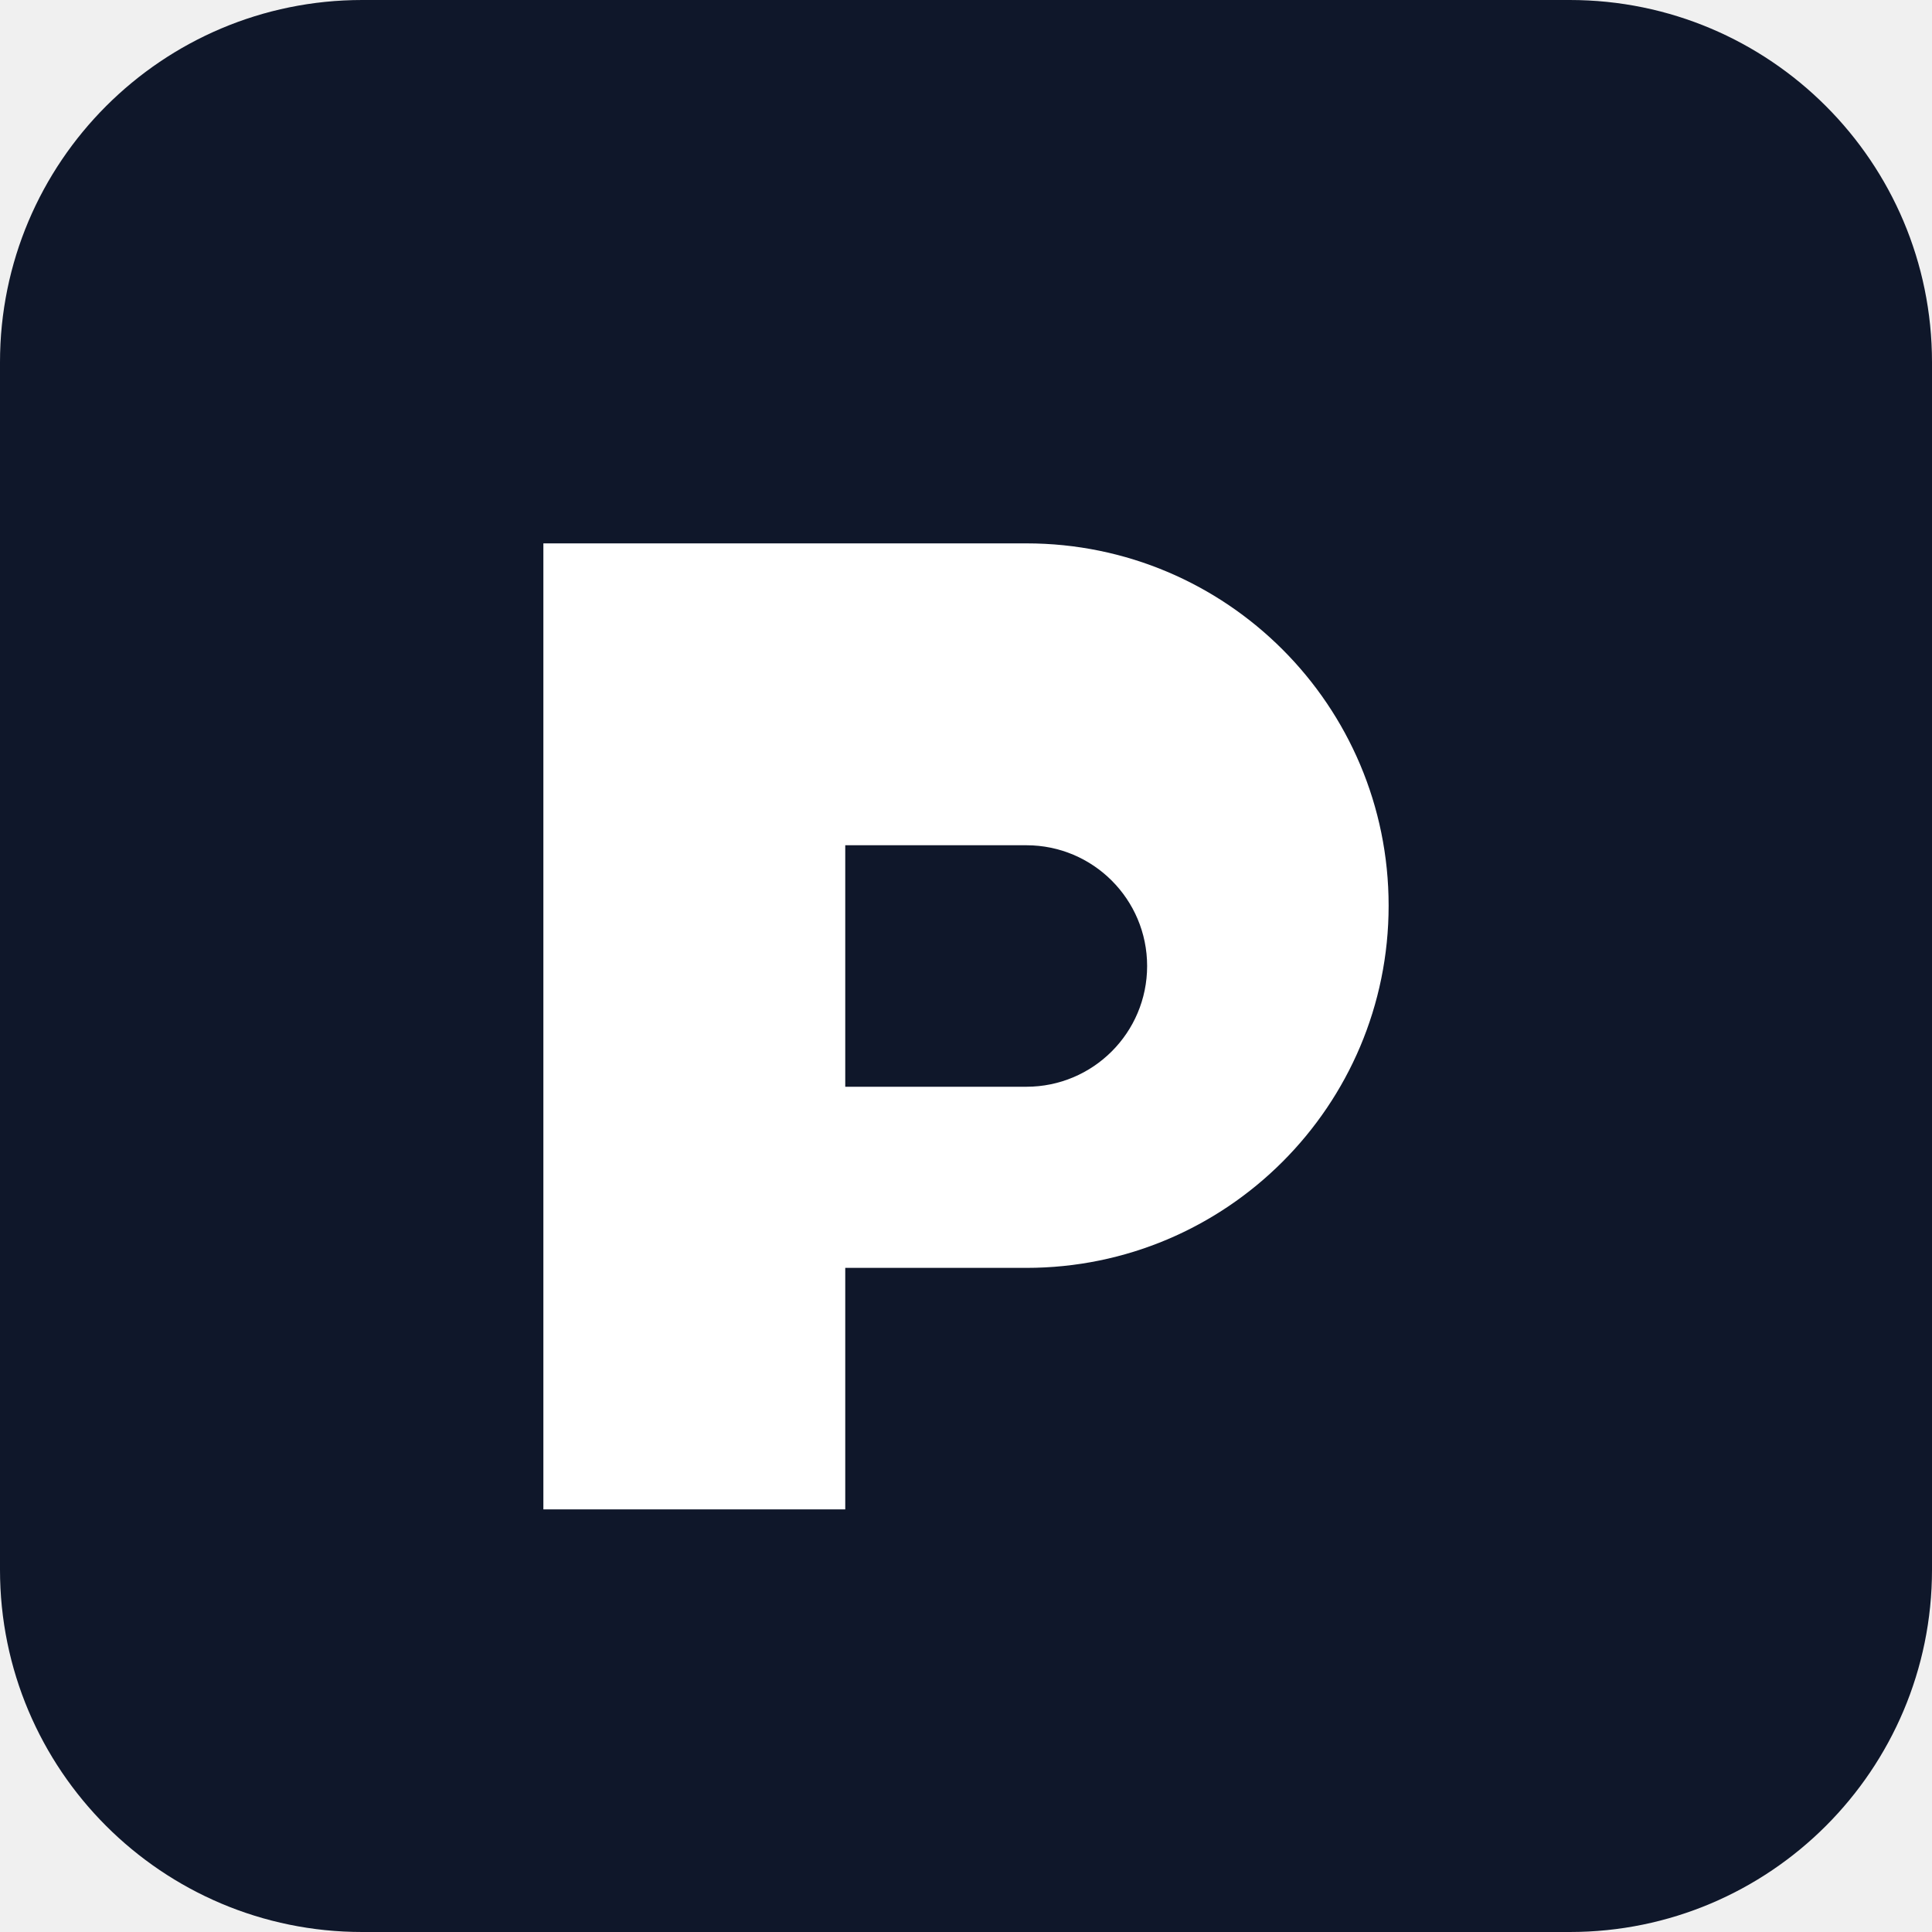
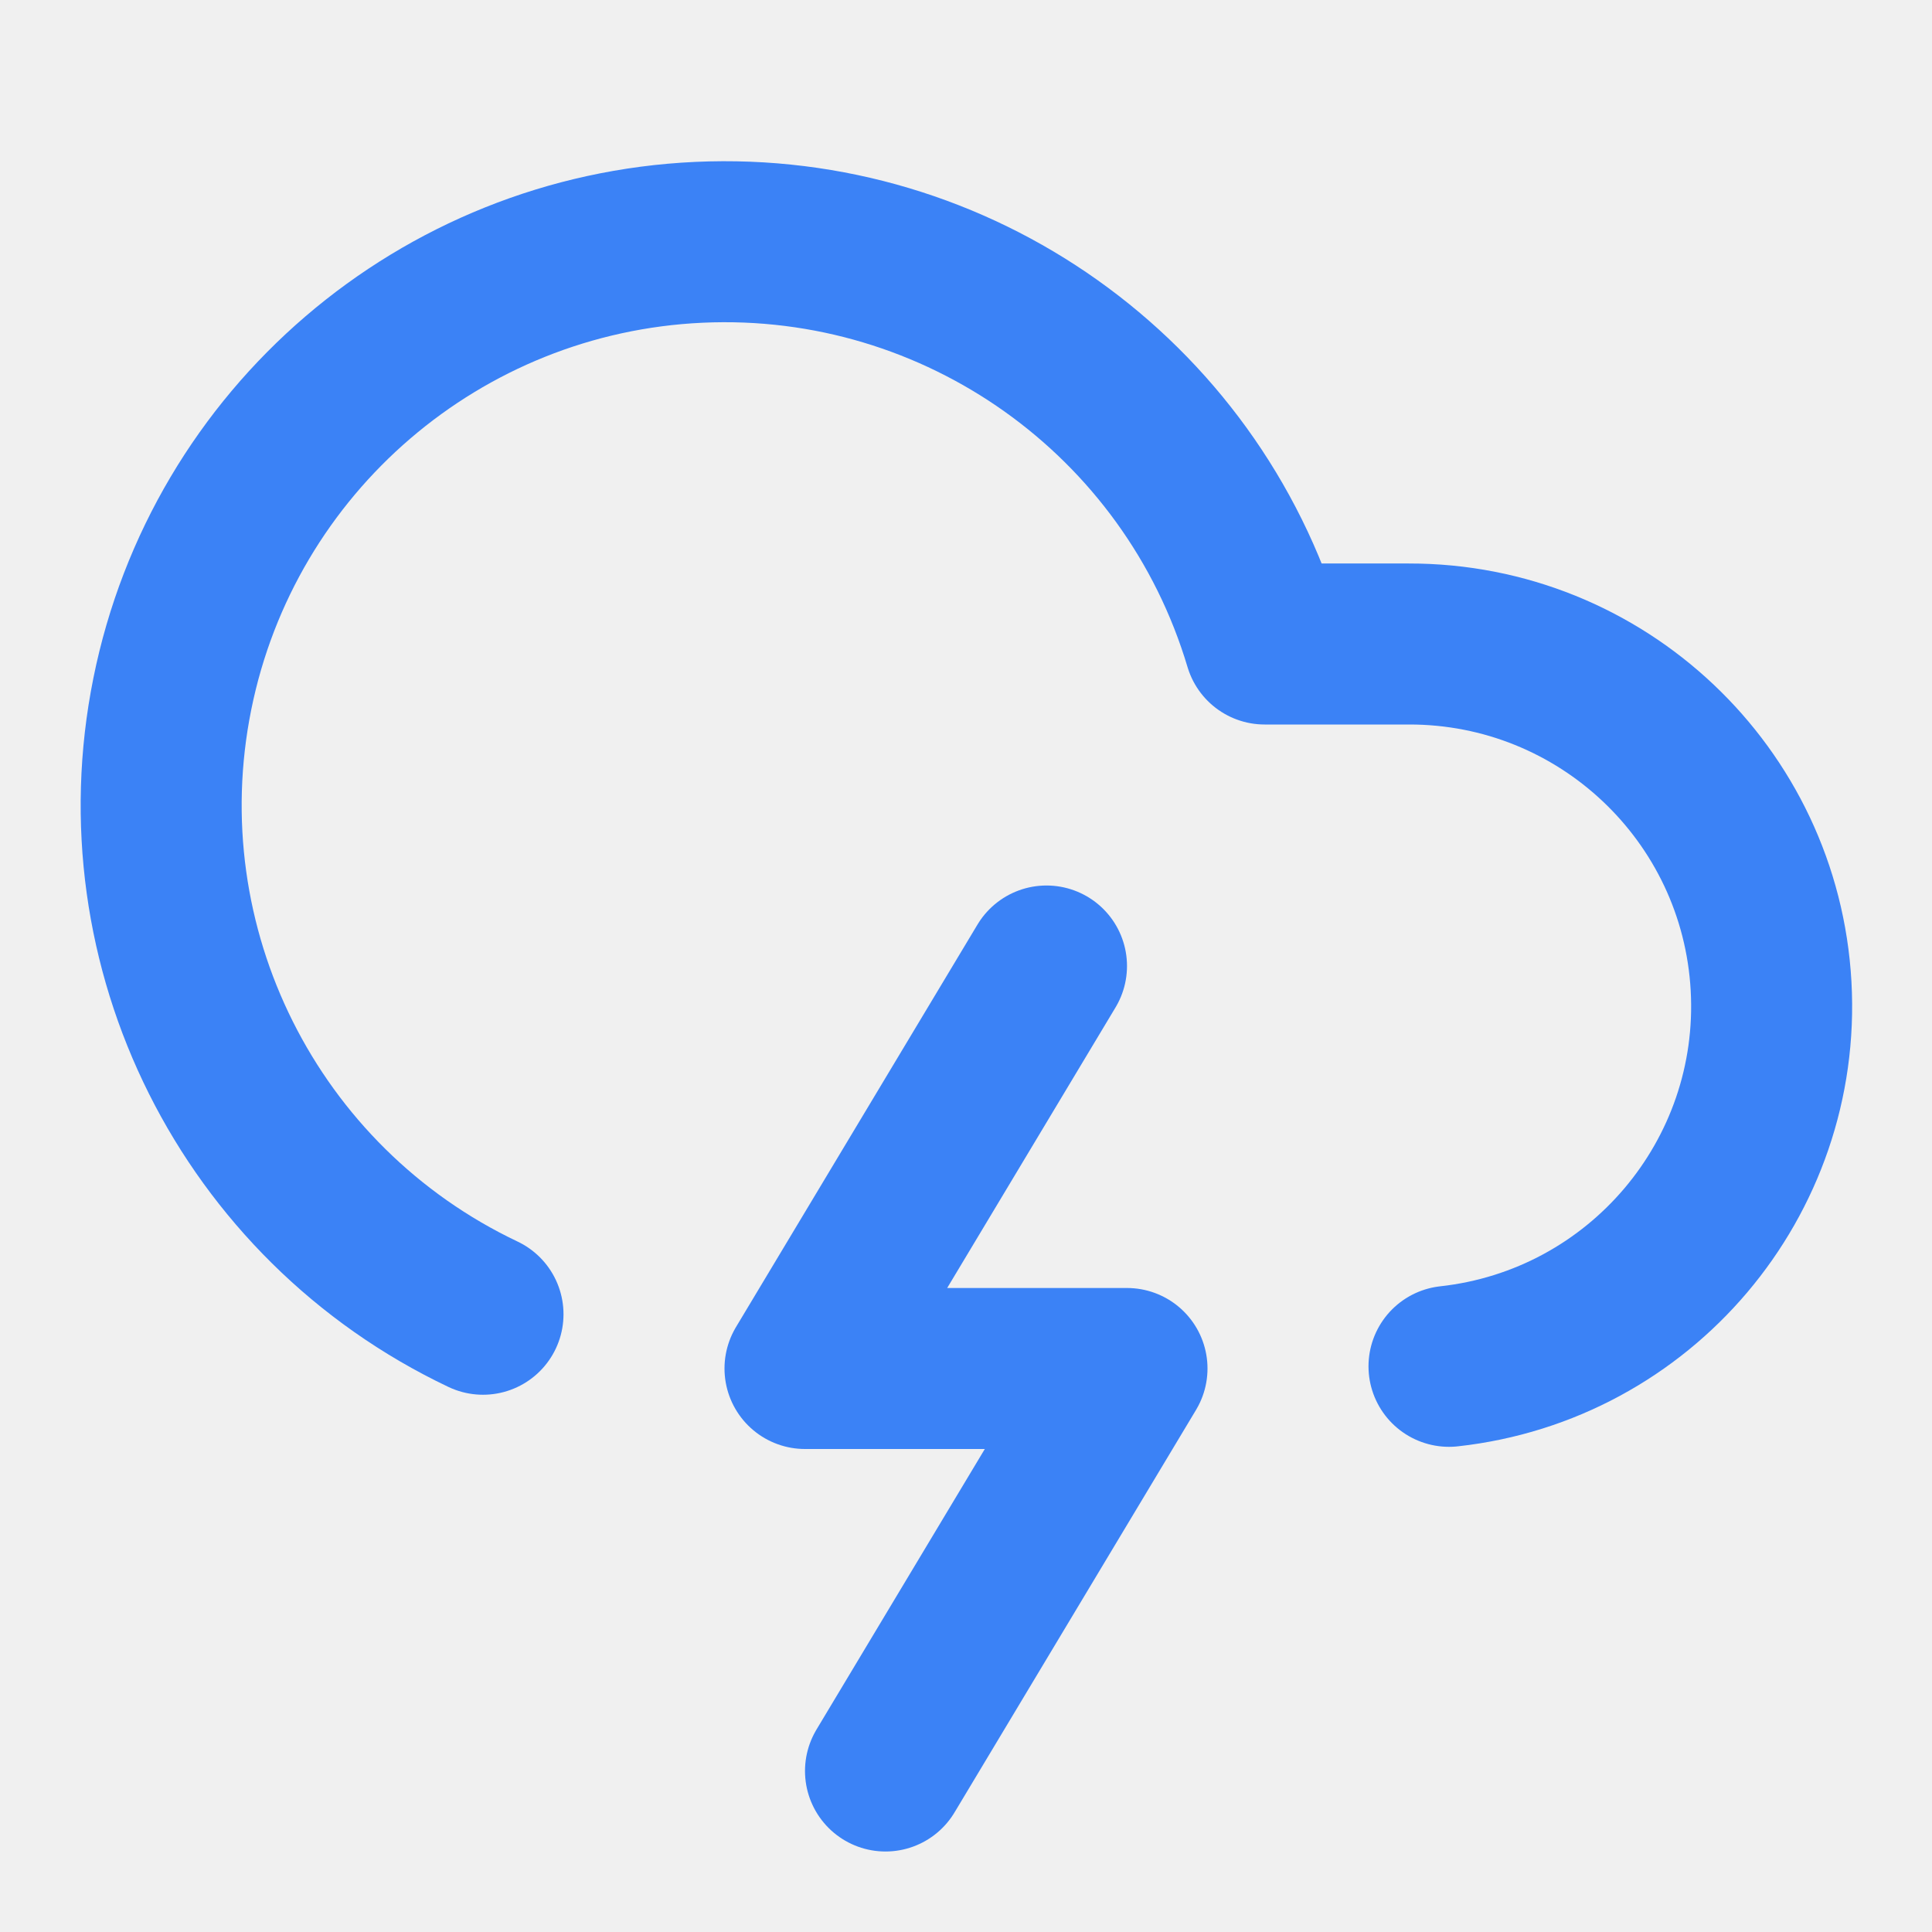
- <svg xmlns="http://www.w3.org/2000/svg" viewBox="0 0 32 32">
-   <rect width="32" height="32" rx="6" fill="#0f172a" />
-   <path d="M9 9h8a6 6 0 0 1 0 12h-3v4H9z M14 14v4h3a2 2 0 0 0 0-4z" fill="#ffffff" />
+ <svg xmlns="http://www.w3.org/2000/svg" width="24" height="24" viewBox="0 0 24 24" fill="none" stroke="#3b82f6" stroke-width="2" stroke-linecap="round" stroke-linejoin="round">
+   <path d="M6 16.326A7 7 0 1 1 15.71 8h1.79a4.5 4.5 0 0 1 .5 8.973" />
+   <path d="m13 12-3 5h4l-3 5" />
</svg>
